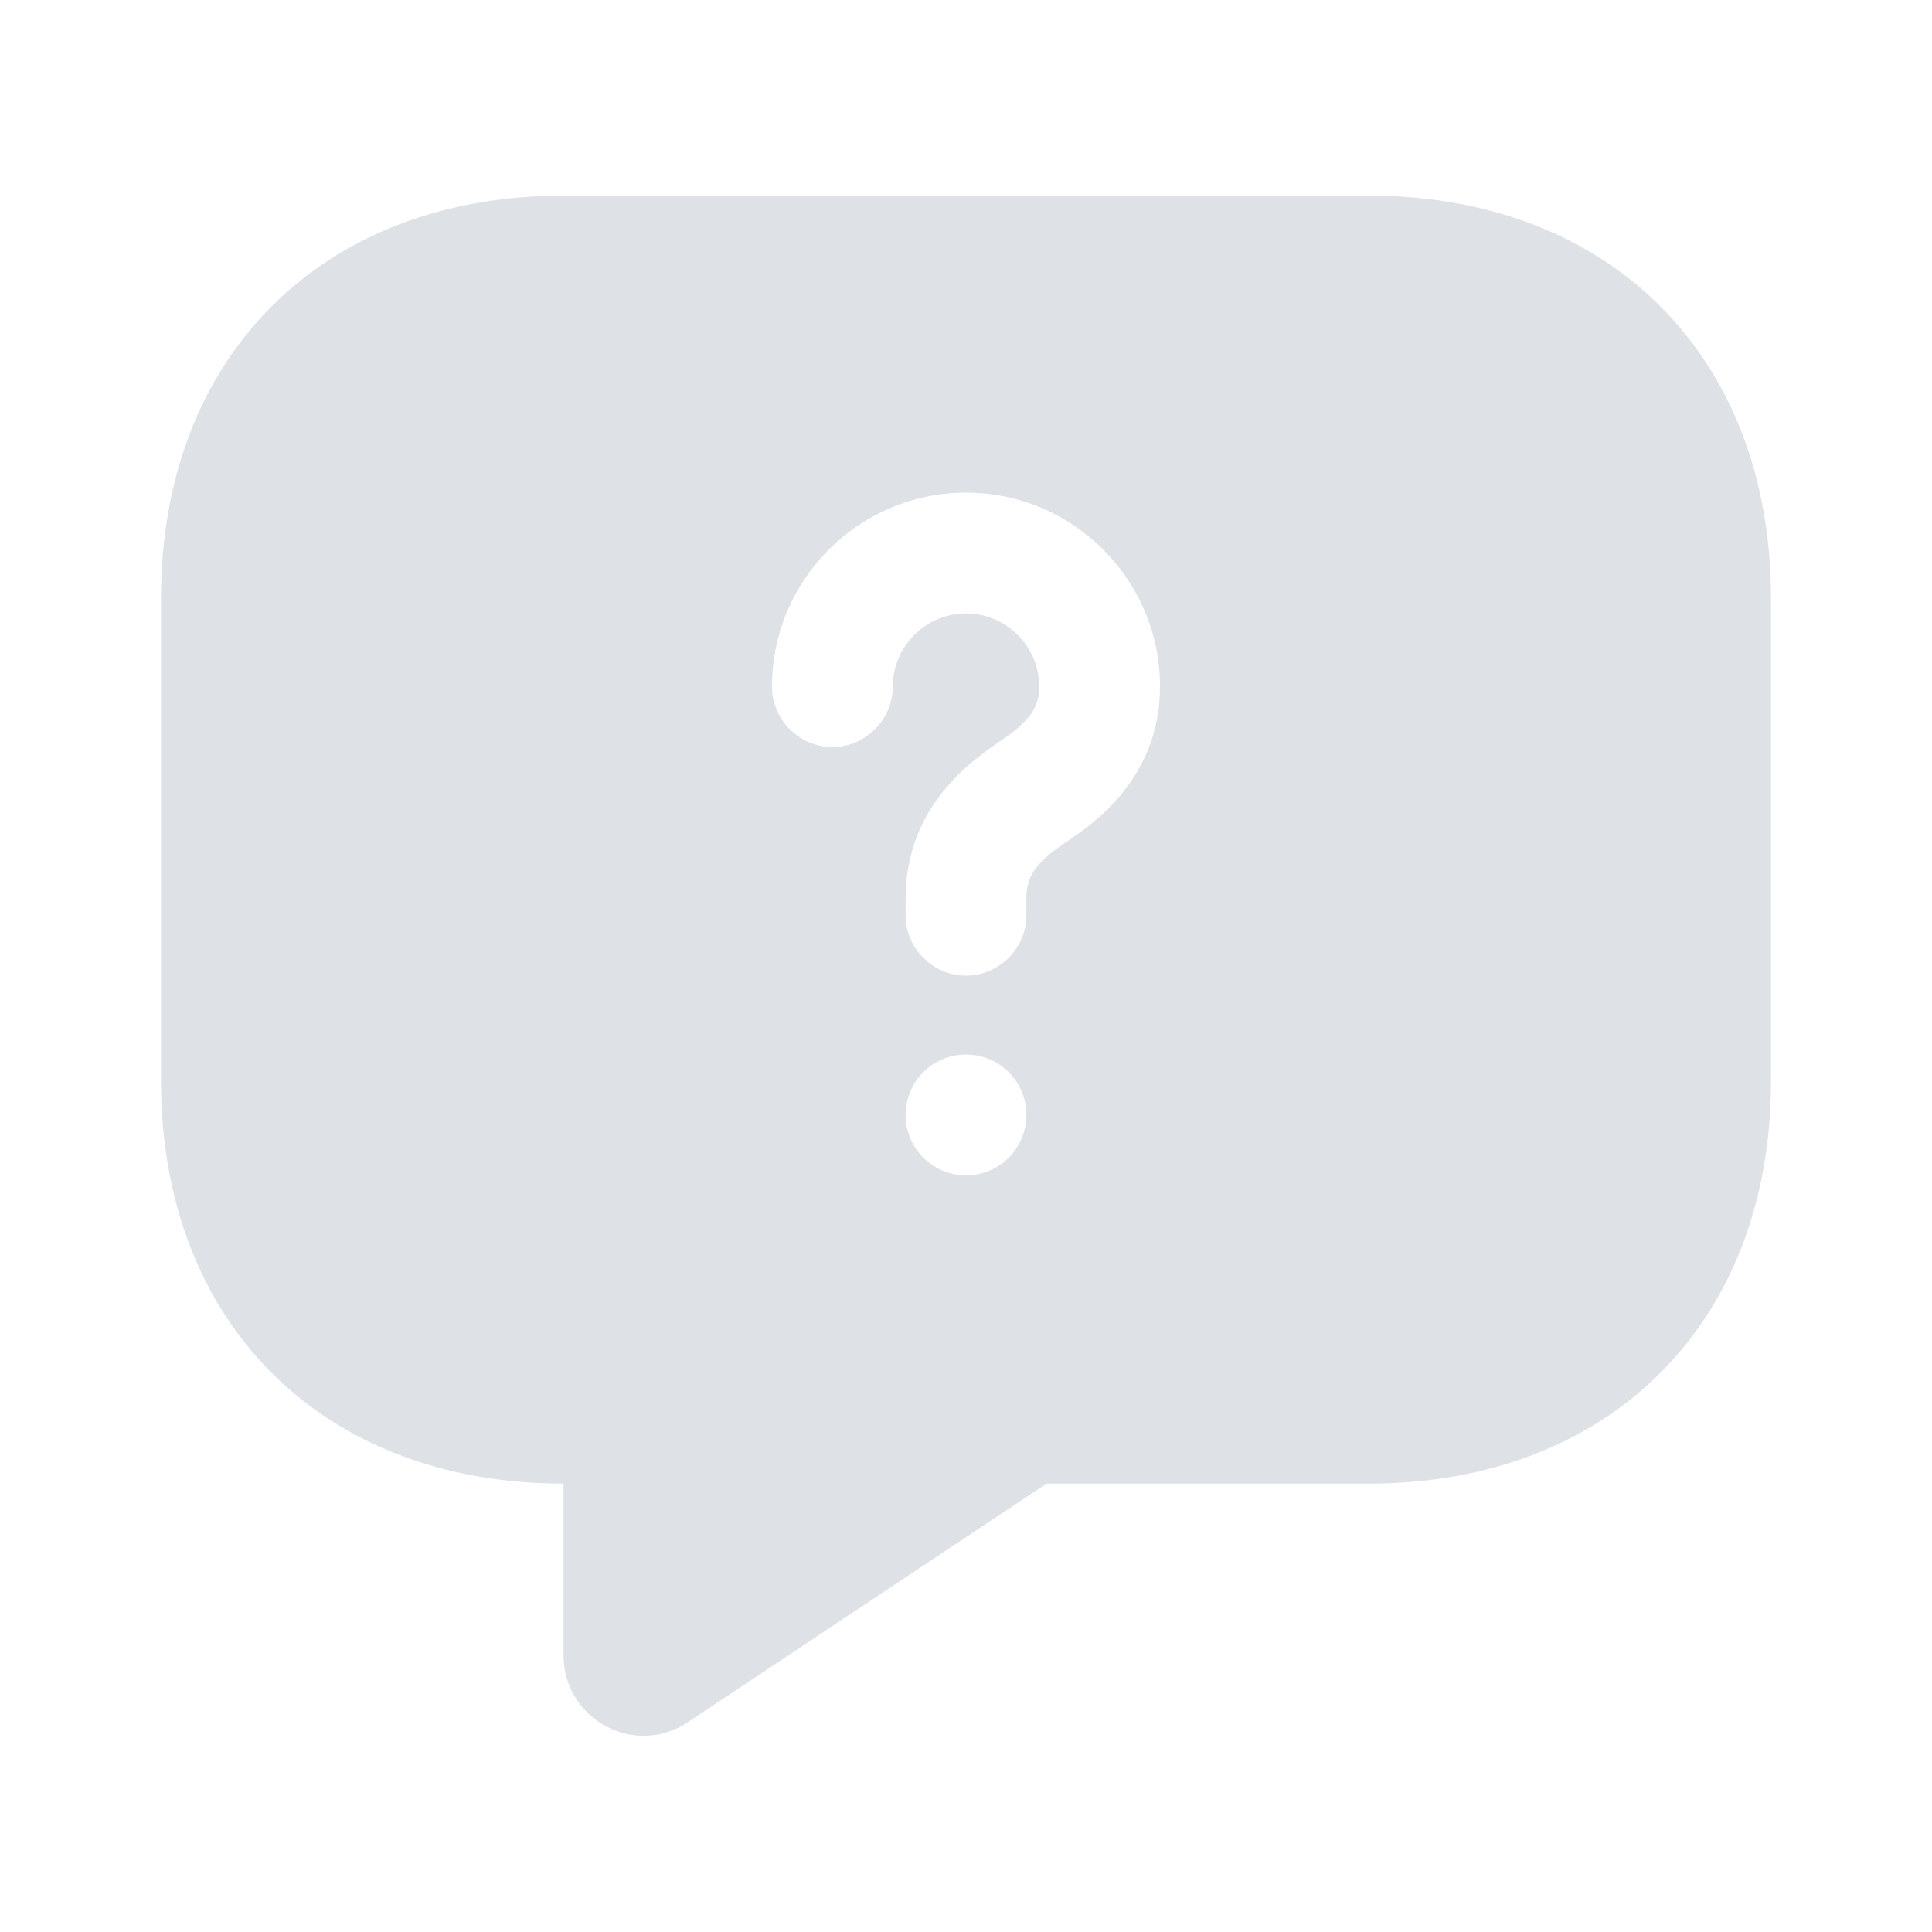
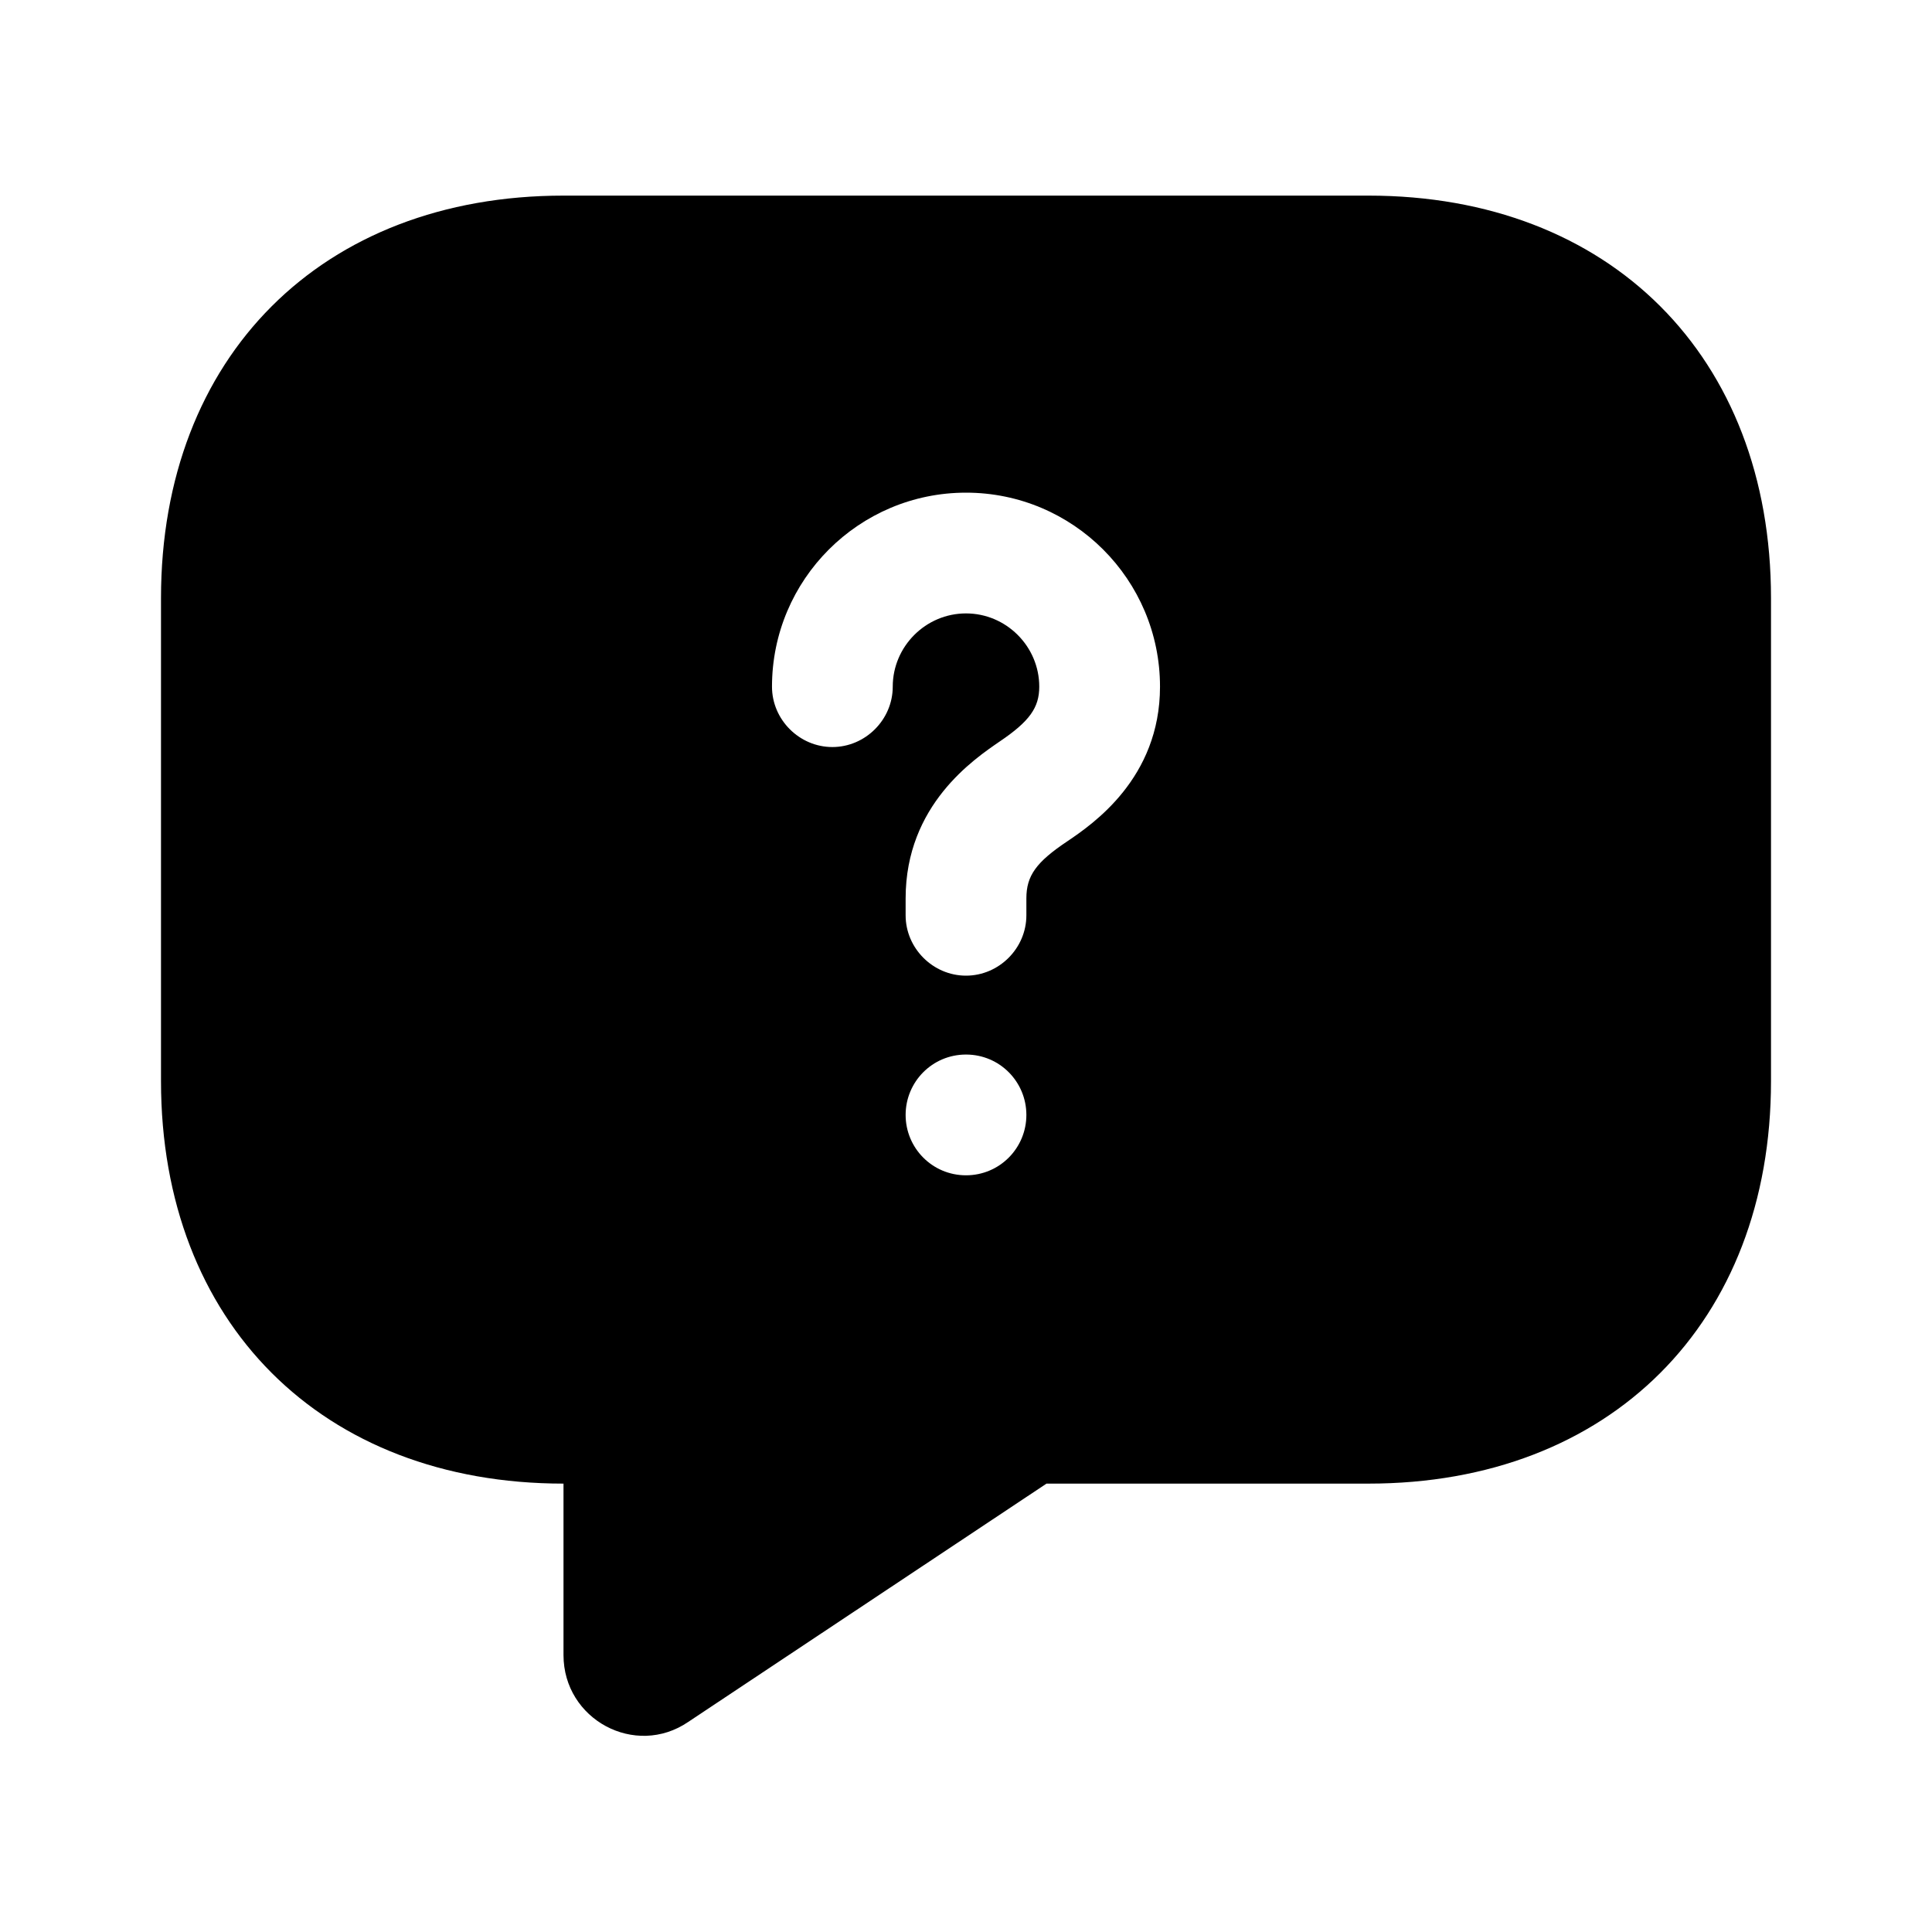
<svg xmlns="http://www.w3.org/2000/svg" width="24" height="24" viewBox="0 0 24 24">
-   <path d="M17 2.43H7C4 2.43 2 4.43 2 7.43V13.43C2 16.43 4 18.43 7 18.43V20.56C7 21.36 7.89 21.84 8.55 21.39L13 18.43H17C20 18.43 22 16.43 22 13.43V7.43C22 4.43 20 2.43 17 2.43ZM12 14.6C11.58 14.6 11.25 14.26 11.25 13.85C11.25 13.44 11.58 13.1 12 13.1C12.42 13.1 12.75 13.44 12.75 13.85C12.75 14.26 12.42 14.6 12 14.6ZM13.26 10.45C12.87 10.71 12.75 10.88 12.75 11.16V11.37C12.75 11.78 12.41 12.12 12 12.12C11.59 12.12 11.25 11.78 11.25 11.37V11.16C11.25 10 12.1 9.43 12.42 9.21C12.79 8.96 12.91 8.79 12.91 8.53C12.91 8.03 12.5 7.62 12 7.62C11.5 7.62 11.09 8.03 11.09 8.53C11.09 8.94 10.75 9.28 10.34 9.28C9.93 9.28 9.59 8.94 9.59 8.53C9.59 7.2 10.67 6.12 12 6.12C13.33 6.12 14.41 7.2 14.41 8.53C14.41 9.67 13.57 10.24 13.26 10.45Z" fill="#DEE2E6" />
+   <path d="M17 2.43H7C4 2.43 2 4.43 2 7.43V13.43C2 16.43 4 18.43 7 18.43V20.56C7 21.36 7.89 21.84 8.55 21.39L13 18.43H17C20 18.43 22 16.43 22 13.43V7.43C22 4.43 20 2.43 17 2.43ZM12 14.6C11.58 14.6 11.25 14.26 11.25 13.85C11.25 13.44 11.58 13.1 12 13.1C12.42 13.1 12.75 13.44 12.75 13.85C12.75 14.26 12.42 14.6 12 14.6ZM13.26 10.45C12.87 10.71 12.75 10.88 12.75 11.16V11.37C12.75 11.78 12.41 12.12 12 12.12C11.59 12.12 11.25 11.78 11.25 11.37V11.16C11.25 10 12.1 9.43 12.42 9.21C12.79 8.96 12.91 8.79 12.91 8.53C12.91 8.03 12.5 7.62 12 7.62C11.5 7.62 11.09 8.03 11.09 8.53C11.09 8.94 10.75 9.28 10.34 9.28C9.93 9.28 9.59 8.94 9.59 8.53C9.59 7.2 10.67 6.12 12 6.12C13.33 6.12 14.41 7.2 14.41 8.53C14.41 9.67 13.57 10.24 13.26 10.45Z" />
</svg>
